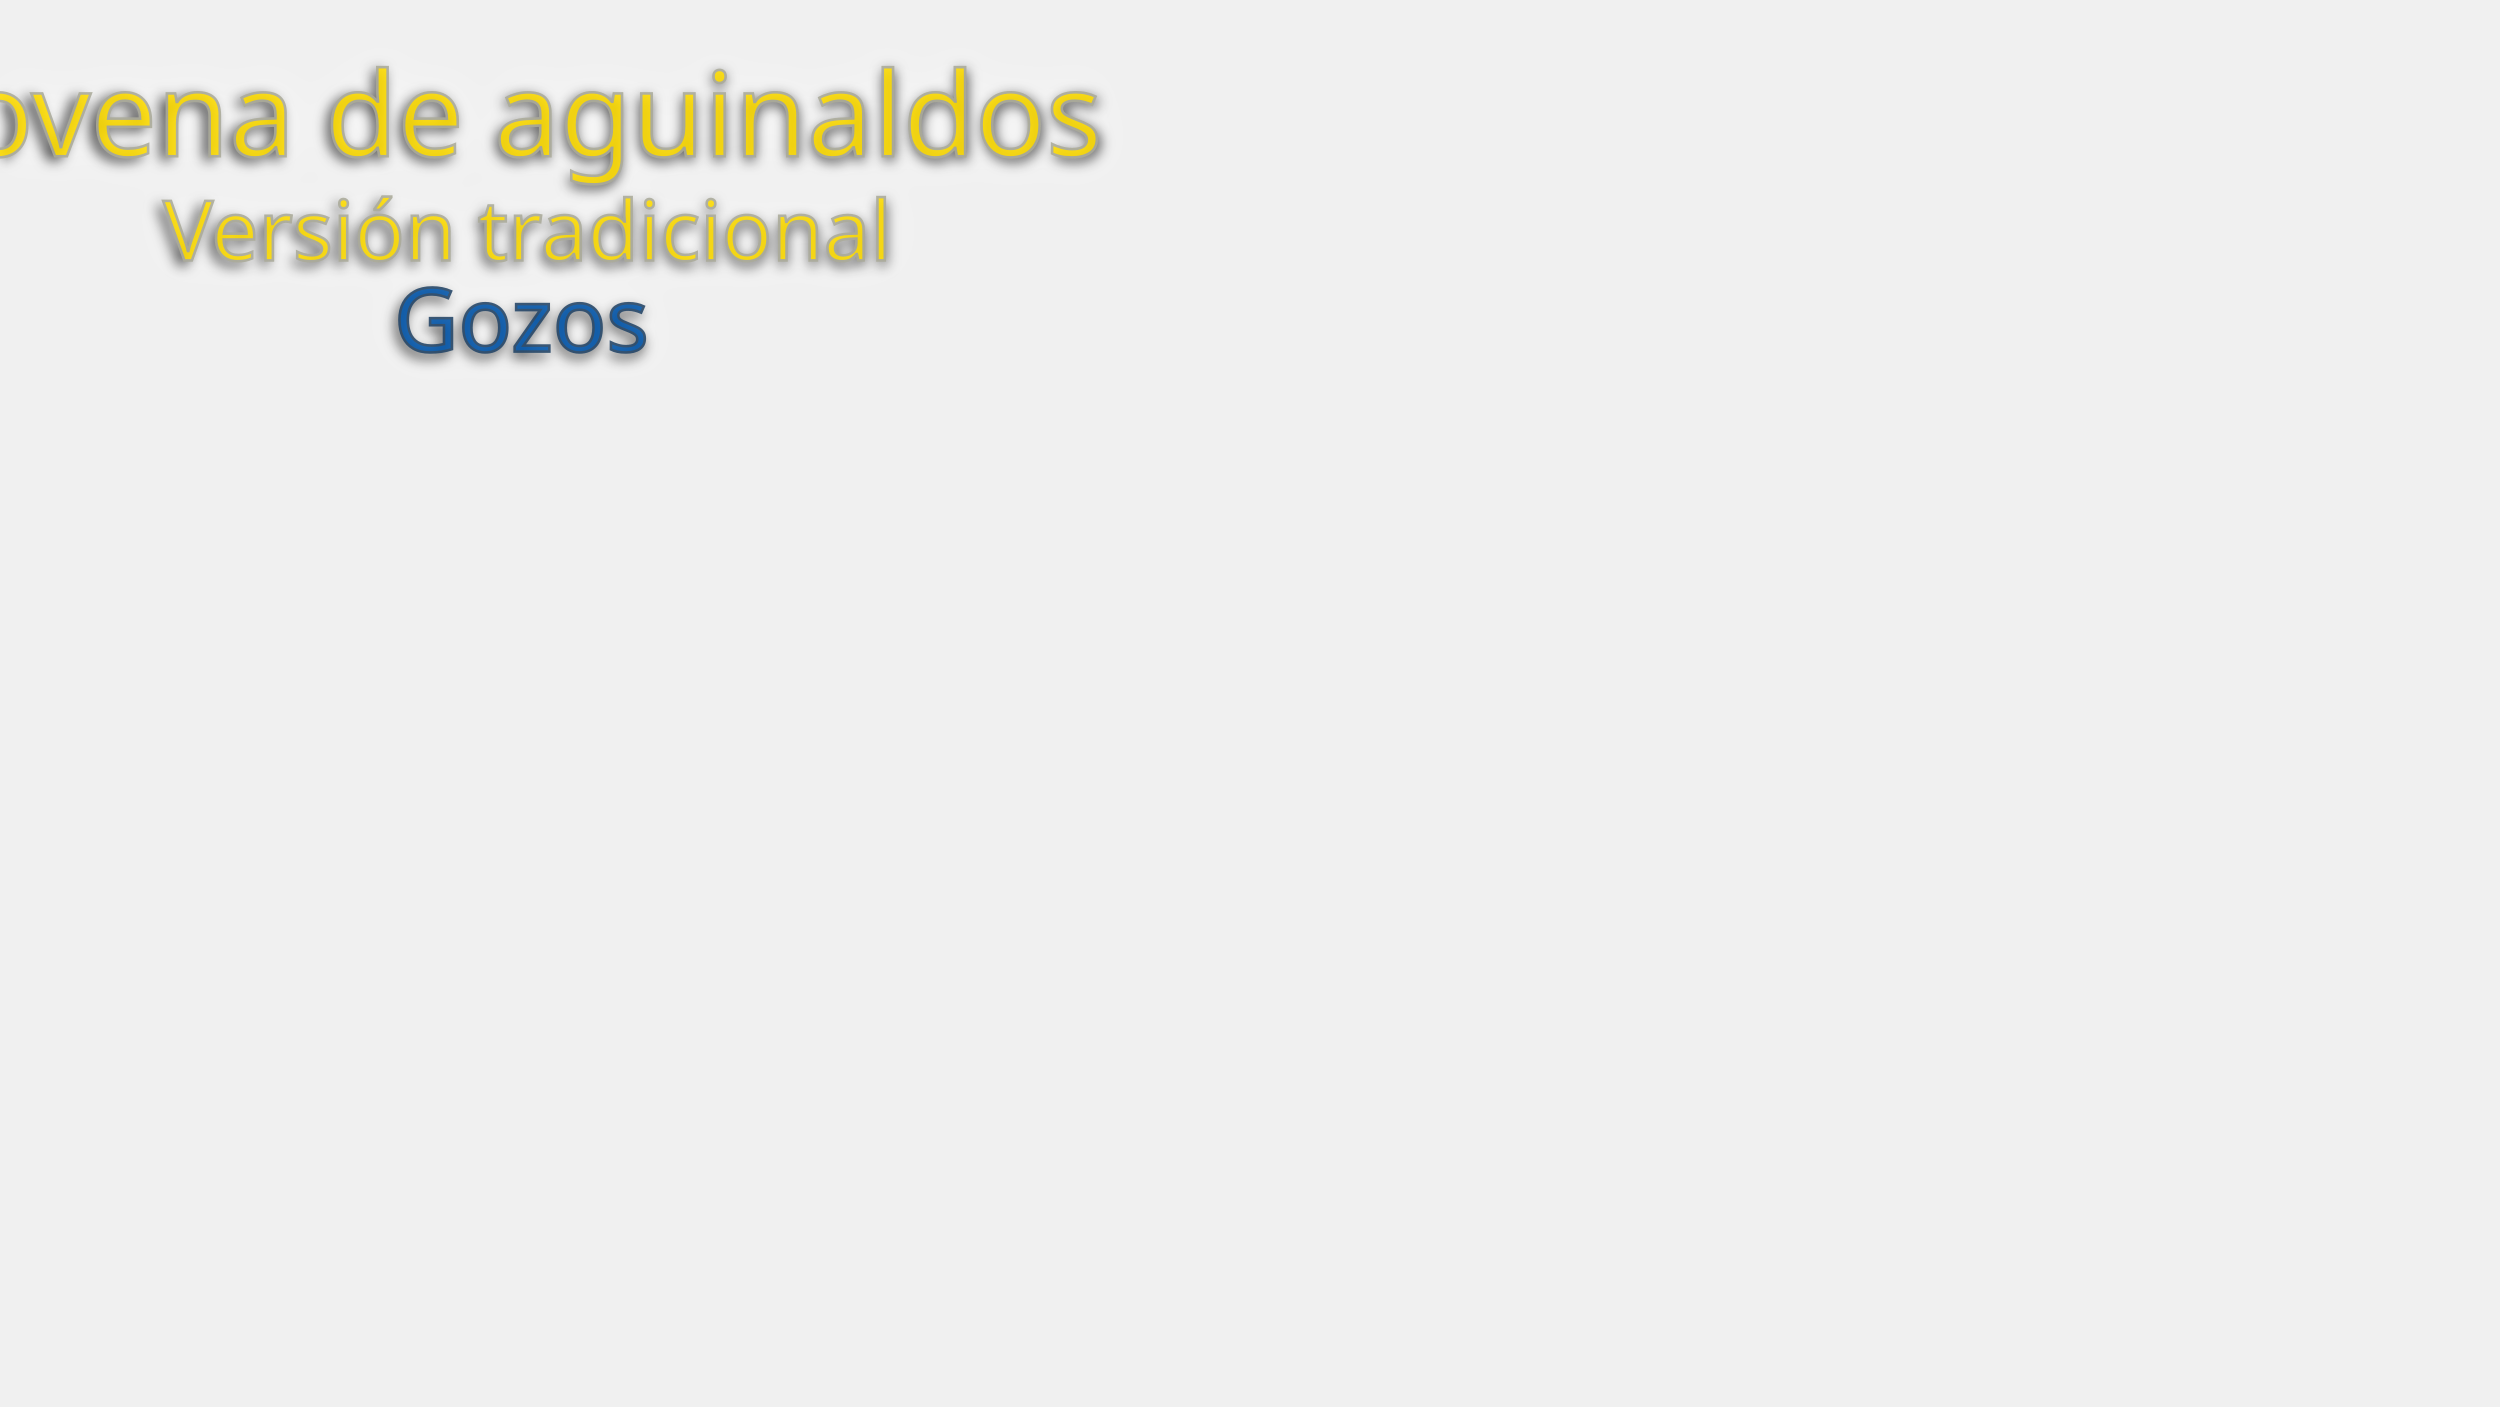
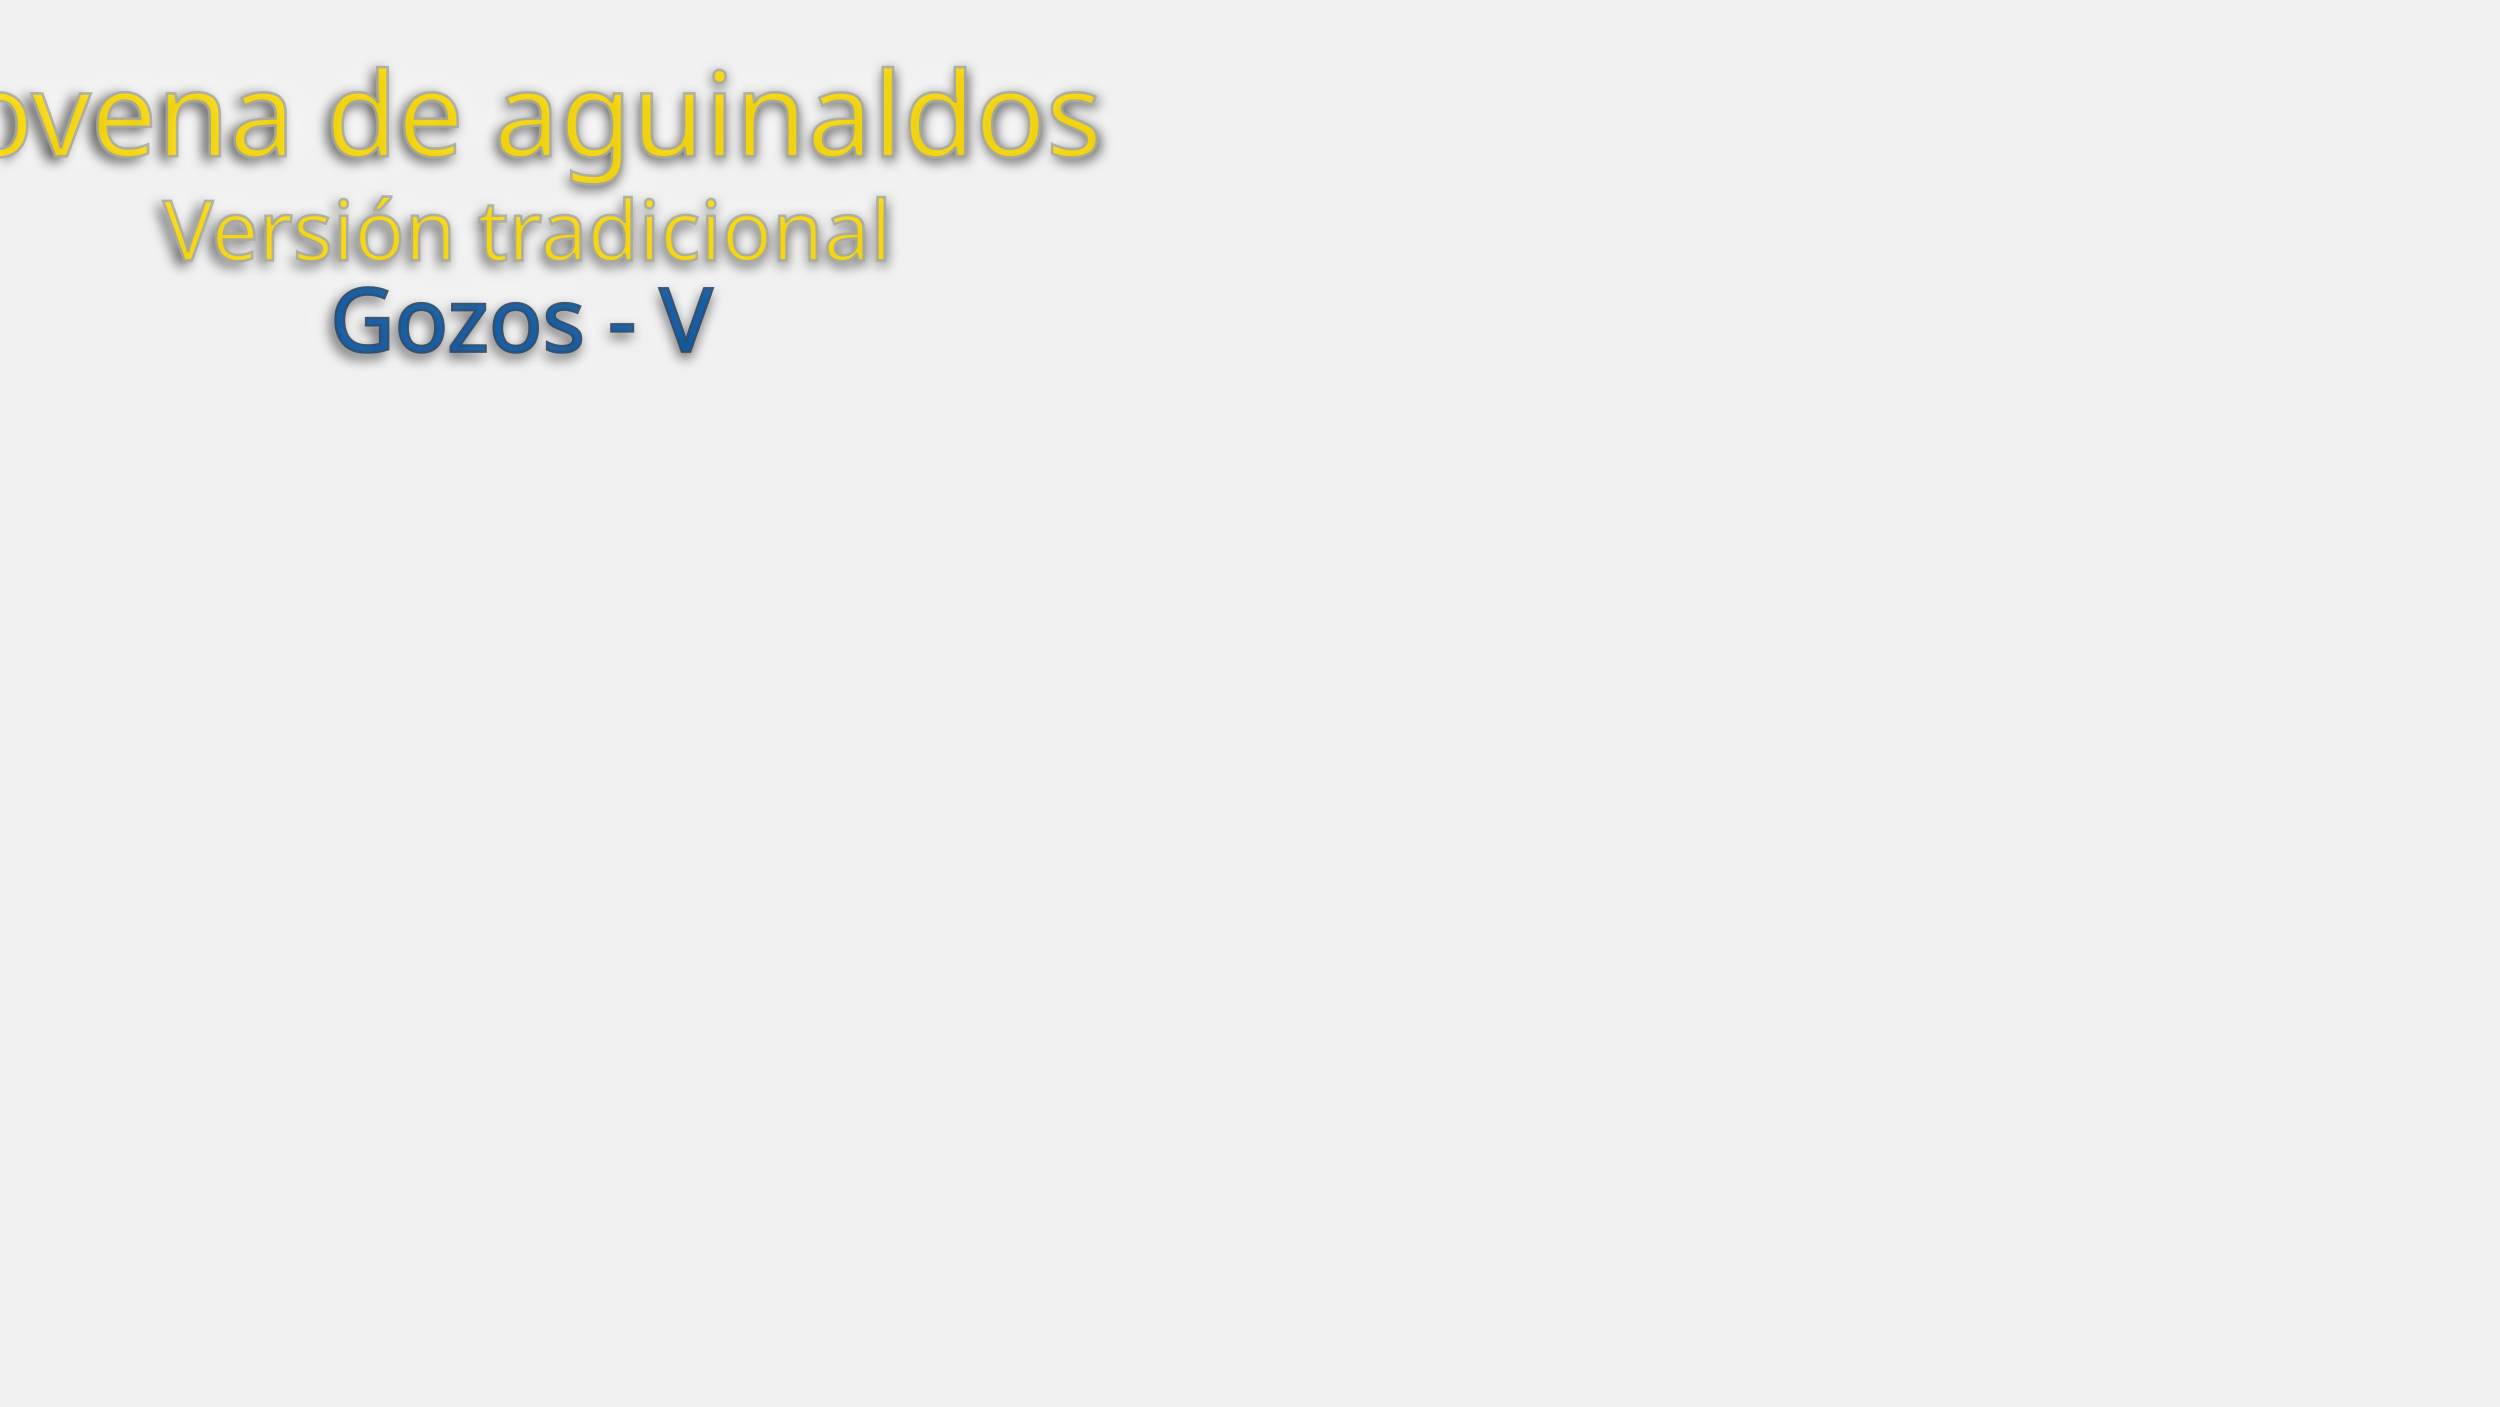
<svg xmlns="http://www.w3.org/2000/svg" xmlns:xlink="http://www.w3.org/1999/xlink" id="novena-todos-4" width="1920" height="1080" version="1.1">
  <defs id="definiciones">
    <linearGradient id="linearGradient3953">
      <stop id="stop3955" style="stop-color:#883377;stop-opacity:1;" offset="0" />
      <stop id="stop3957" style="stop-color:#398833;stop-opacity:1;" offset="1" />
    </linearGradient>
    <filter id="f-glow" color-interpolation-filters="sRGB">
      <feGaussianBlur id="g-glow" stdDeviation="15" />
    </filter>
    <filter id="f-shad" color-interpolation-filters="sRGB">
      <feGaussianBlur id="g-shad" stdDeviation="5" />
    </filter>
  </defs>
  <g id="layer1">
    <g id="glow" style="fill:#ffffff;filter:url(#f-glow)">
      <use id="gl-tit" x="0" y="0" xlink:href="#titulo" width="1920" height="1080" />
      <use id="gl-sub" x="0" y="0" xlink:href="#subtitulo" width="1920" height="1080" />
      <use id="gl-res" xlink:href="#resumen" y="0" x="0" width="1920" height="1080" />
      <use id="gl-txt" x="0" y="0" xlink:href="#texto" />
    </g>
    <g id="shadow" style="opacity:0.75;fill:#000000;filter:url(#f-shad)" transform="matrix(1.01,0,0,1.01,-6,2)">
      <use id="sh-tit" x="0" y="0" xlink:href="#titulo" width="1920" height="1080" />
      <use id="sh-sub" x="0" y="0" xlink:href="#subtitulo" width="1920" height="1080" />
      <use id="sh-res" x="0" y="0" xlink:href="#resumen" />
      <use id="sh-txt" x="0" y="0" xlink:href="#texto" />
    </g>
    <g id="foreground">
      <g id="amarillo" style="opacity:0.875;fill:#ffdd00;stroke:#aaaa99;stroke-width:2">
        <text id="titulo" xml:space="preserve" style="font-size:90px;text-align:center;text-anchor:middle;font-family:Fette Haenel Fraktur;-inkscape-font-specification:Fette Haenel Fraktur" x="480" y="105">
          <tspan id="titulo-s" x="480" y="120">Novena de aguinaldos</tspan>
        </text>
        <text id="subtitulo" y="180" x="480" style="font-size:64px;text-align:center;text-anchor:middle;font-family:DS Ballade" xml:space="preserve">
          <tspan id="subtitulo-s" y="200" x="480">Versión tradicional</tspan>
        </text>
      </g>
      <g id="azul" style="opacity:0.875;fill:#0055aa;stroke:#224466;stroke-width:2">
        <text id="resumen" xml:space="preserve" style="font-size:68px;text-align:center;text-anchor:middle;stroke-width:2;font-family:DS Ballade" x="480" y="280">
-           <tspan id="resumen-s" x="480" y="270">Gozos</tspan>
+           <tspan id="resumen-s" x="480" y="270">Gozos - V</tspan>
        </text>
      </g>
      <g id="glauco" style="opacity:0.875;fill:#ffee99;stroke:#998833;stroke-width:1">
-         <flowRoot id="texto" style="font-size:64px;font-weight:bold;text-align:justify;line-height:112.5%;text-anchor:start;font-family:Latin Modern Sans" xml:space="preserve">
+         <flowRoot id="texto" style="font-size:85px;font-weight:bold;text-align:justify;line-height:125%;text-anchor:start;font-family:Latin Modern Sans" xml:space="preserve">
          <flowRegion id="texto-r">
            <path id="texto-q" d="m 32,322 982,0 -138,732 -798,0 z" style="font-size:64px;font-weight:bold;text-align:justify;line-height:116%;text-anchor:start;fill:none;stroke:#000000;stroke-width:1px;stroke-linecap:butt;stroke-linejoin:miter;stroke-opacity:1;font-family:Latin Modern Sans;-inkscape-font-specification:Latin Modern Sans Bold" />
          </flowRegion>
          <flowPara id="texto-p" />
        </flowRoot>
      </g>
    </g>
  </g>
</svg>
